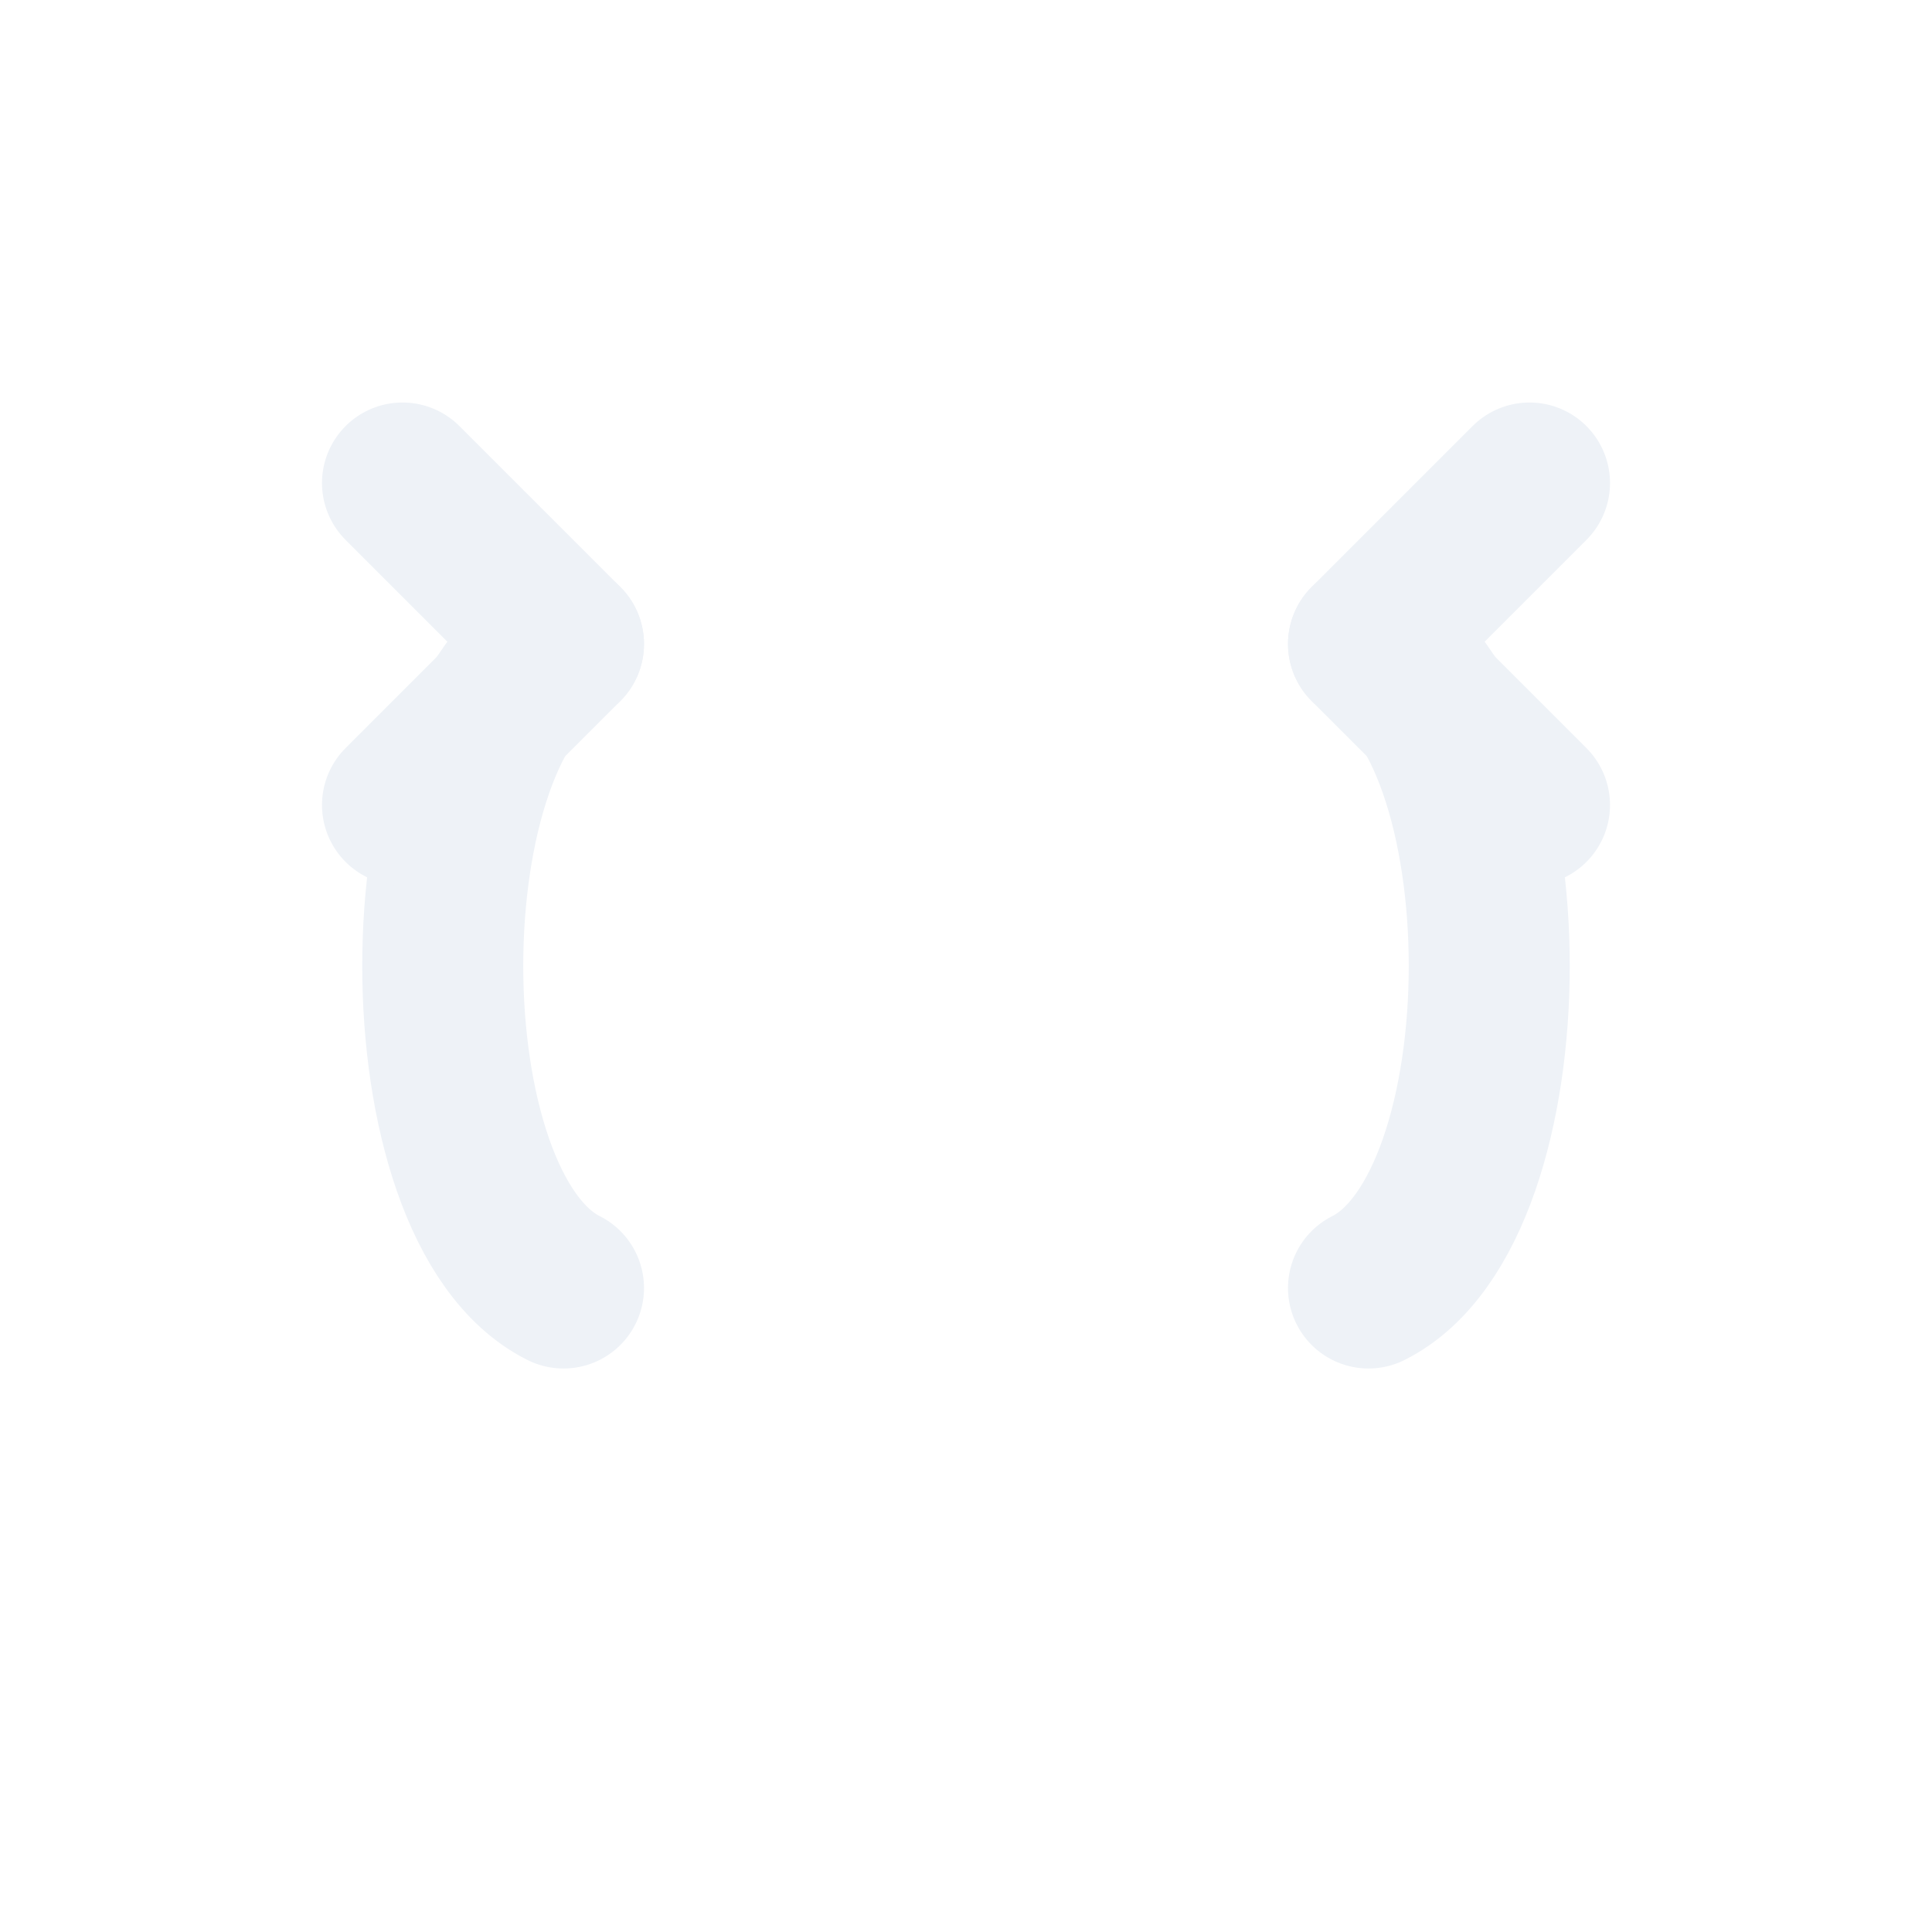
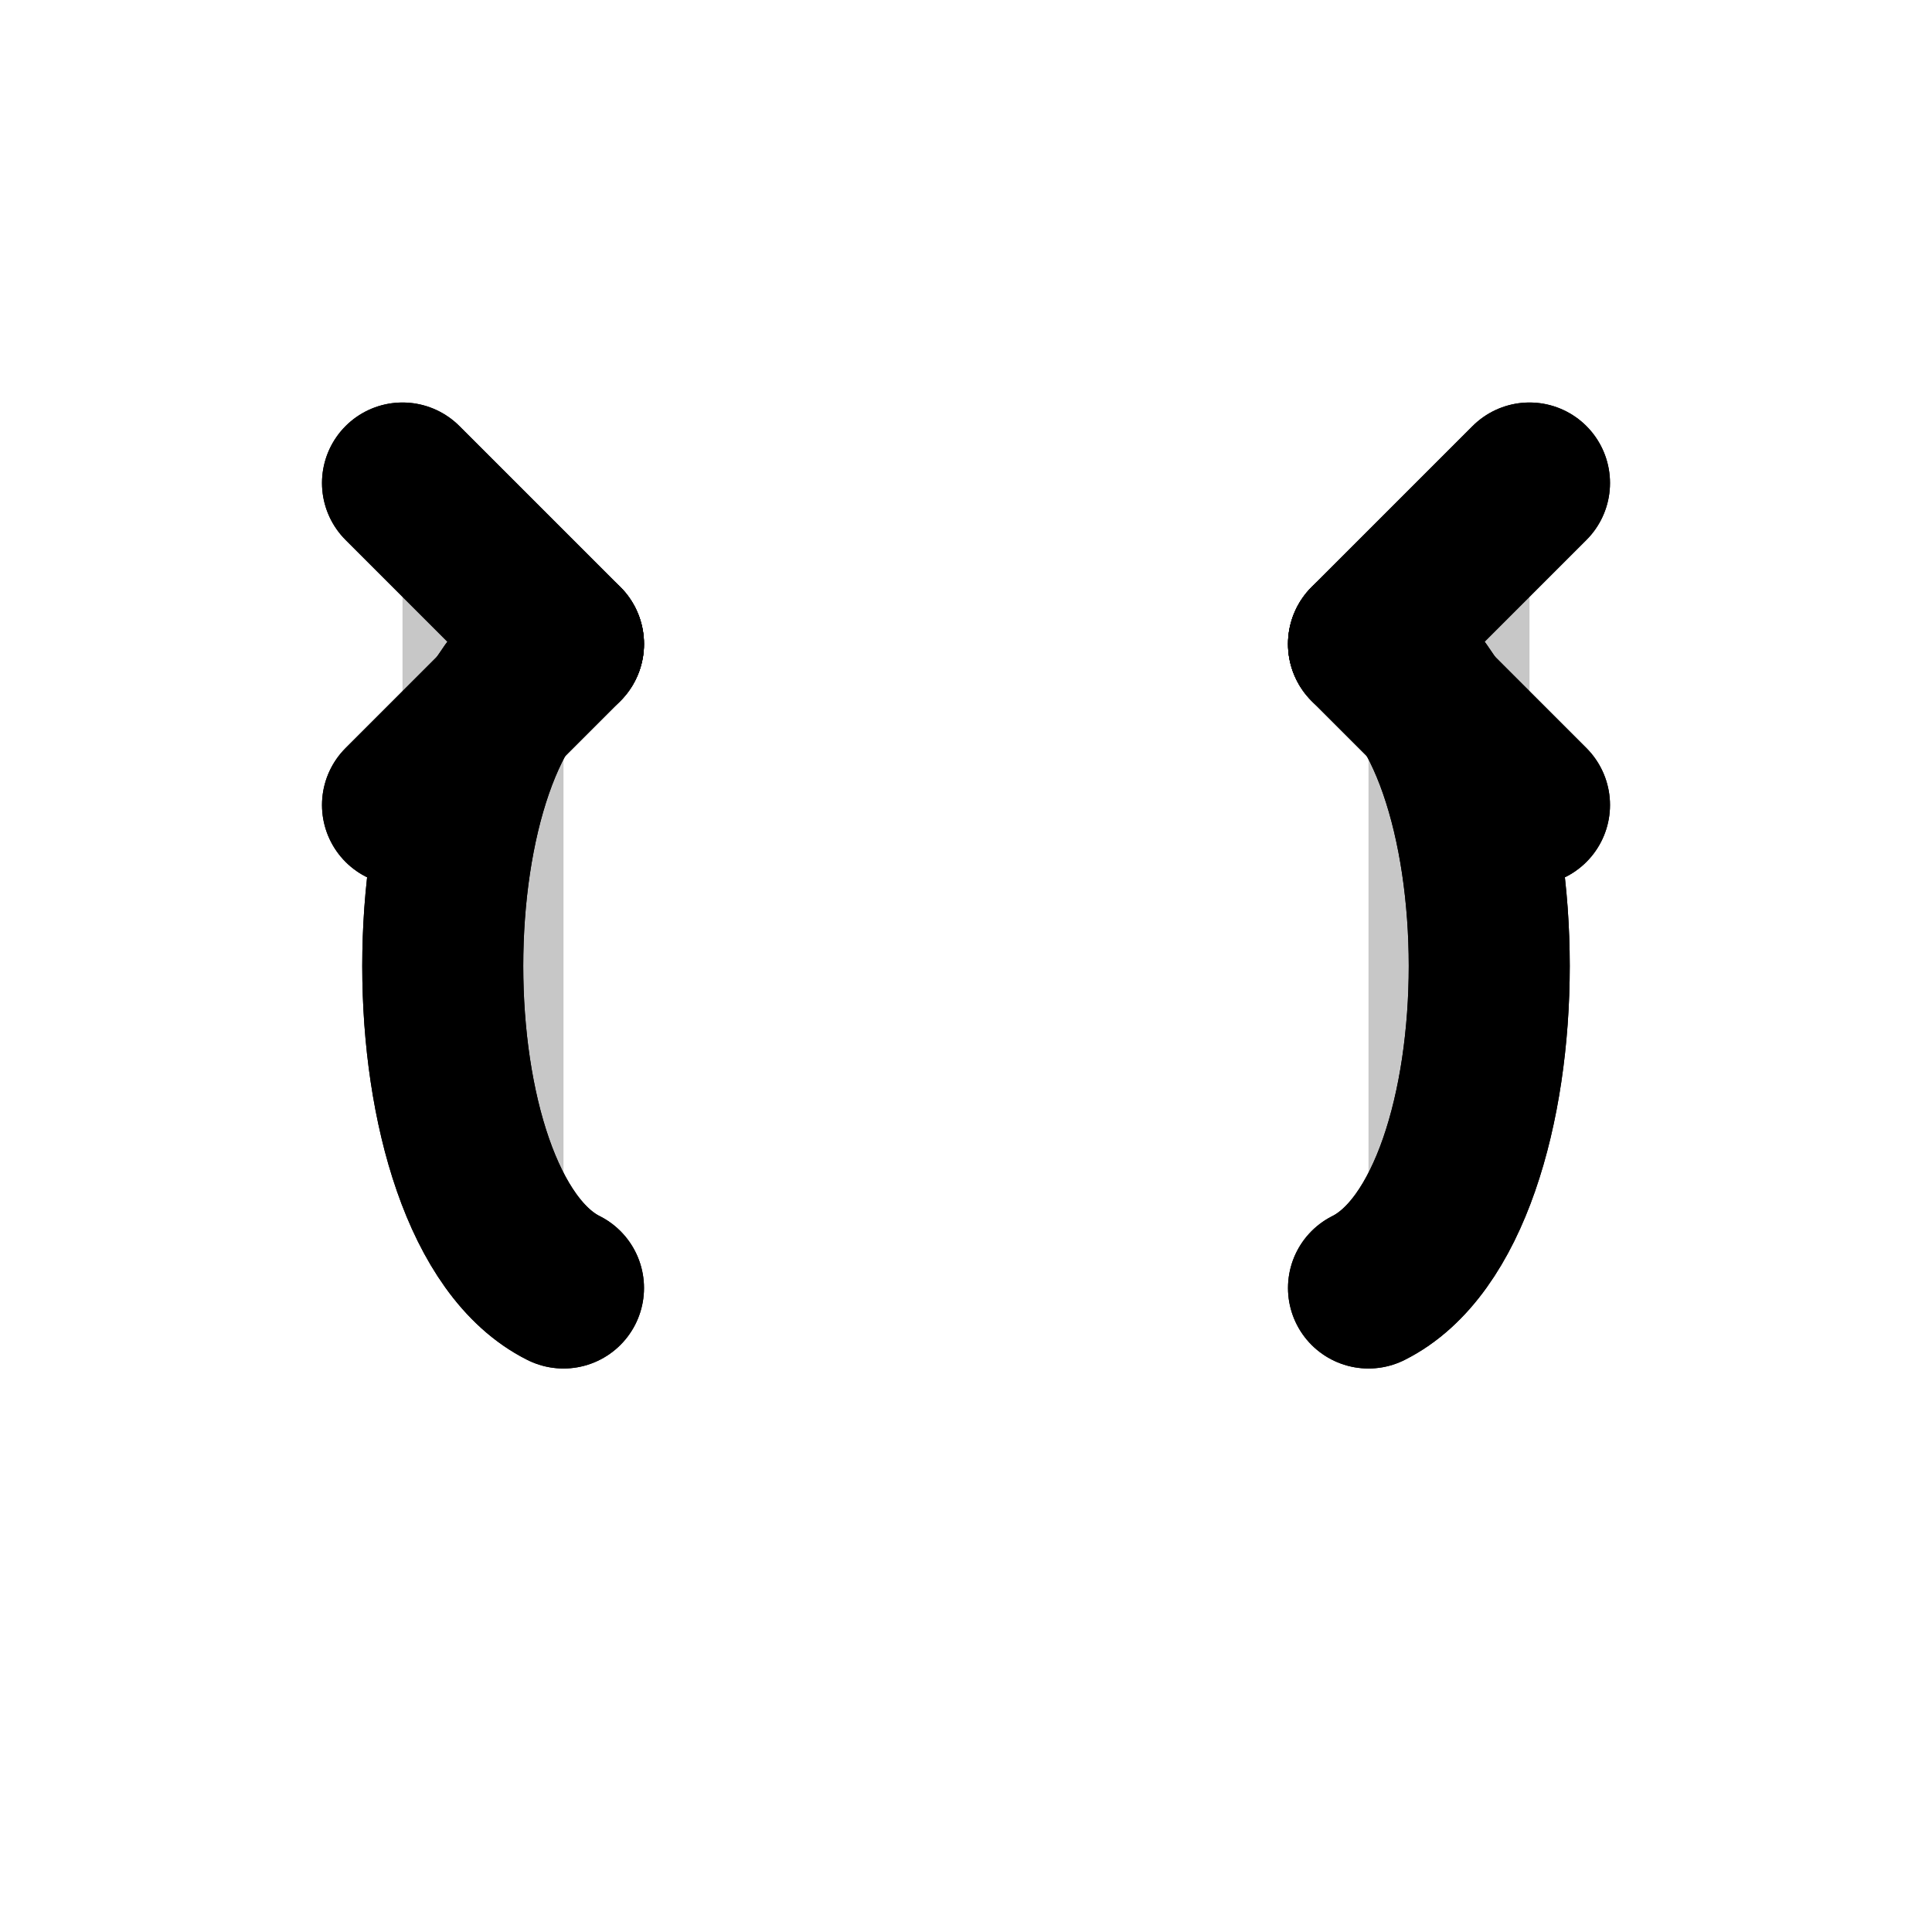
- <svg xmlns="http://www.w3.org/2000/svg" viewBox="0 0 24 24" fill="none" stroke="#eef2f7" stroke-width="2" stroke-linecap="round" stroke-linejoin="round">
+ <svg xmlns="http://www.w3.org/2000/svg" viewBox="0 0 24 24" fill="none" stroke="currentColor" stroke-width="2" stroke-linecap="round" stroke-linejoin="round">
+   <g fill="currentColor" fill-opacity="0.22">
+     <path d="M7 8c-2 1-2 7 0 8" />
+     <path d="M5 6l2 2-2 2" />
+     <path d="M17 8c2 1 2 7 0 8" />
+     <path d="M19 6l-2 2 2 2" />
+   </g>
  <path d="M7 8c-2 1-2 7 0 8" />
  <path d="M5 6l2 2-2 2" />
  <path d="M17 8c2 1 2 7 0 8" />
  <path d="M19 6l-2 2 2 2" />
</svg>
